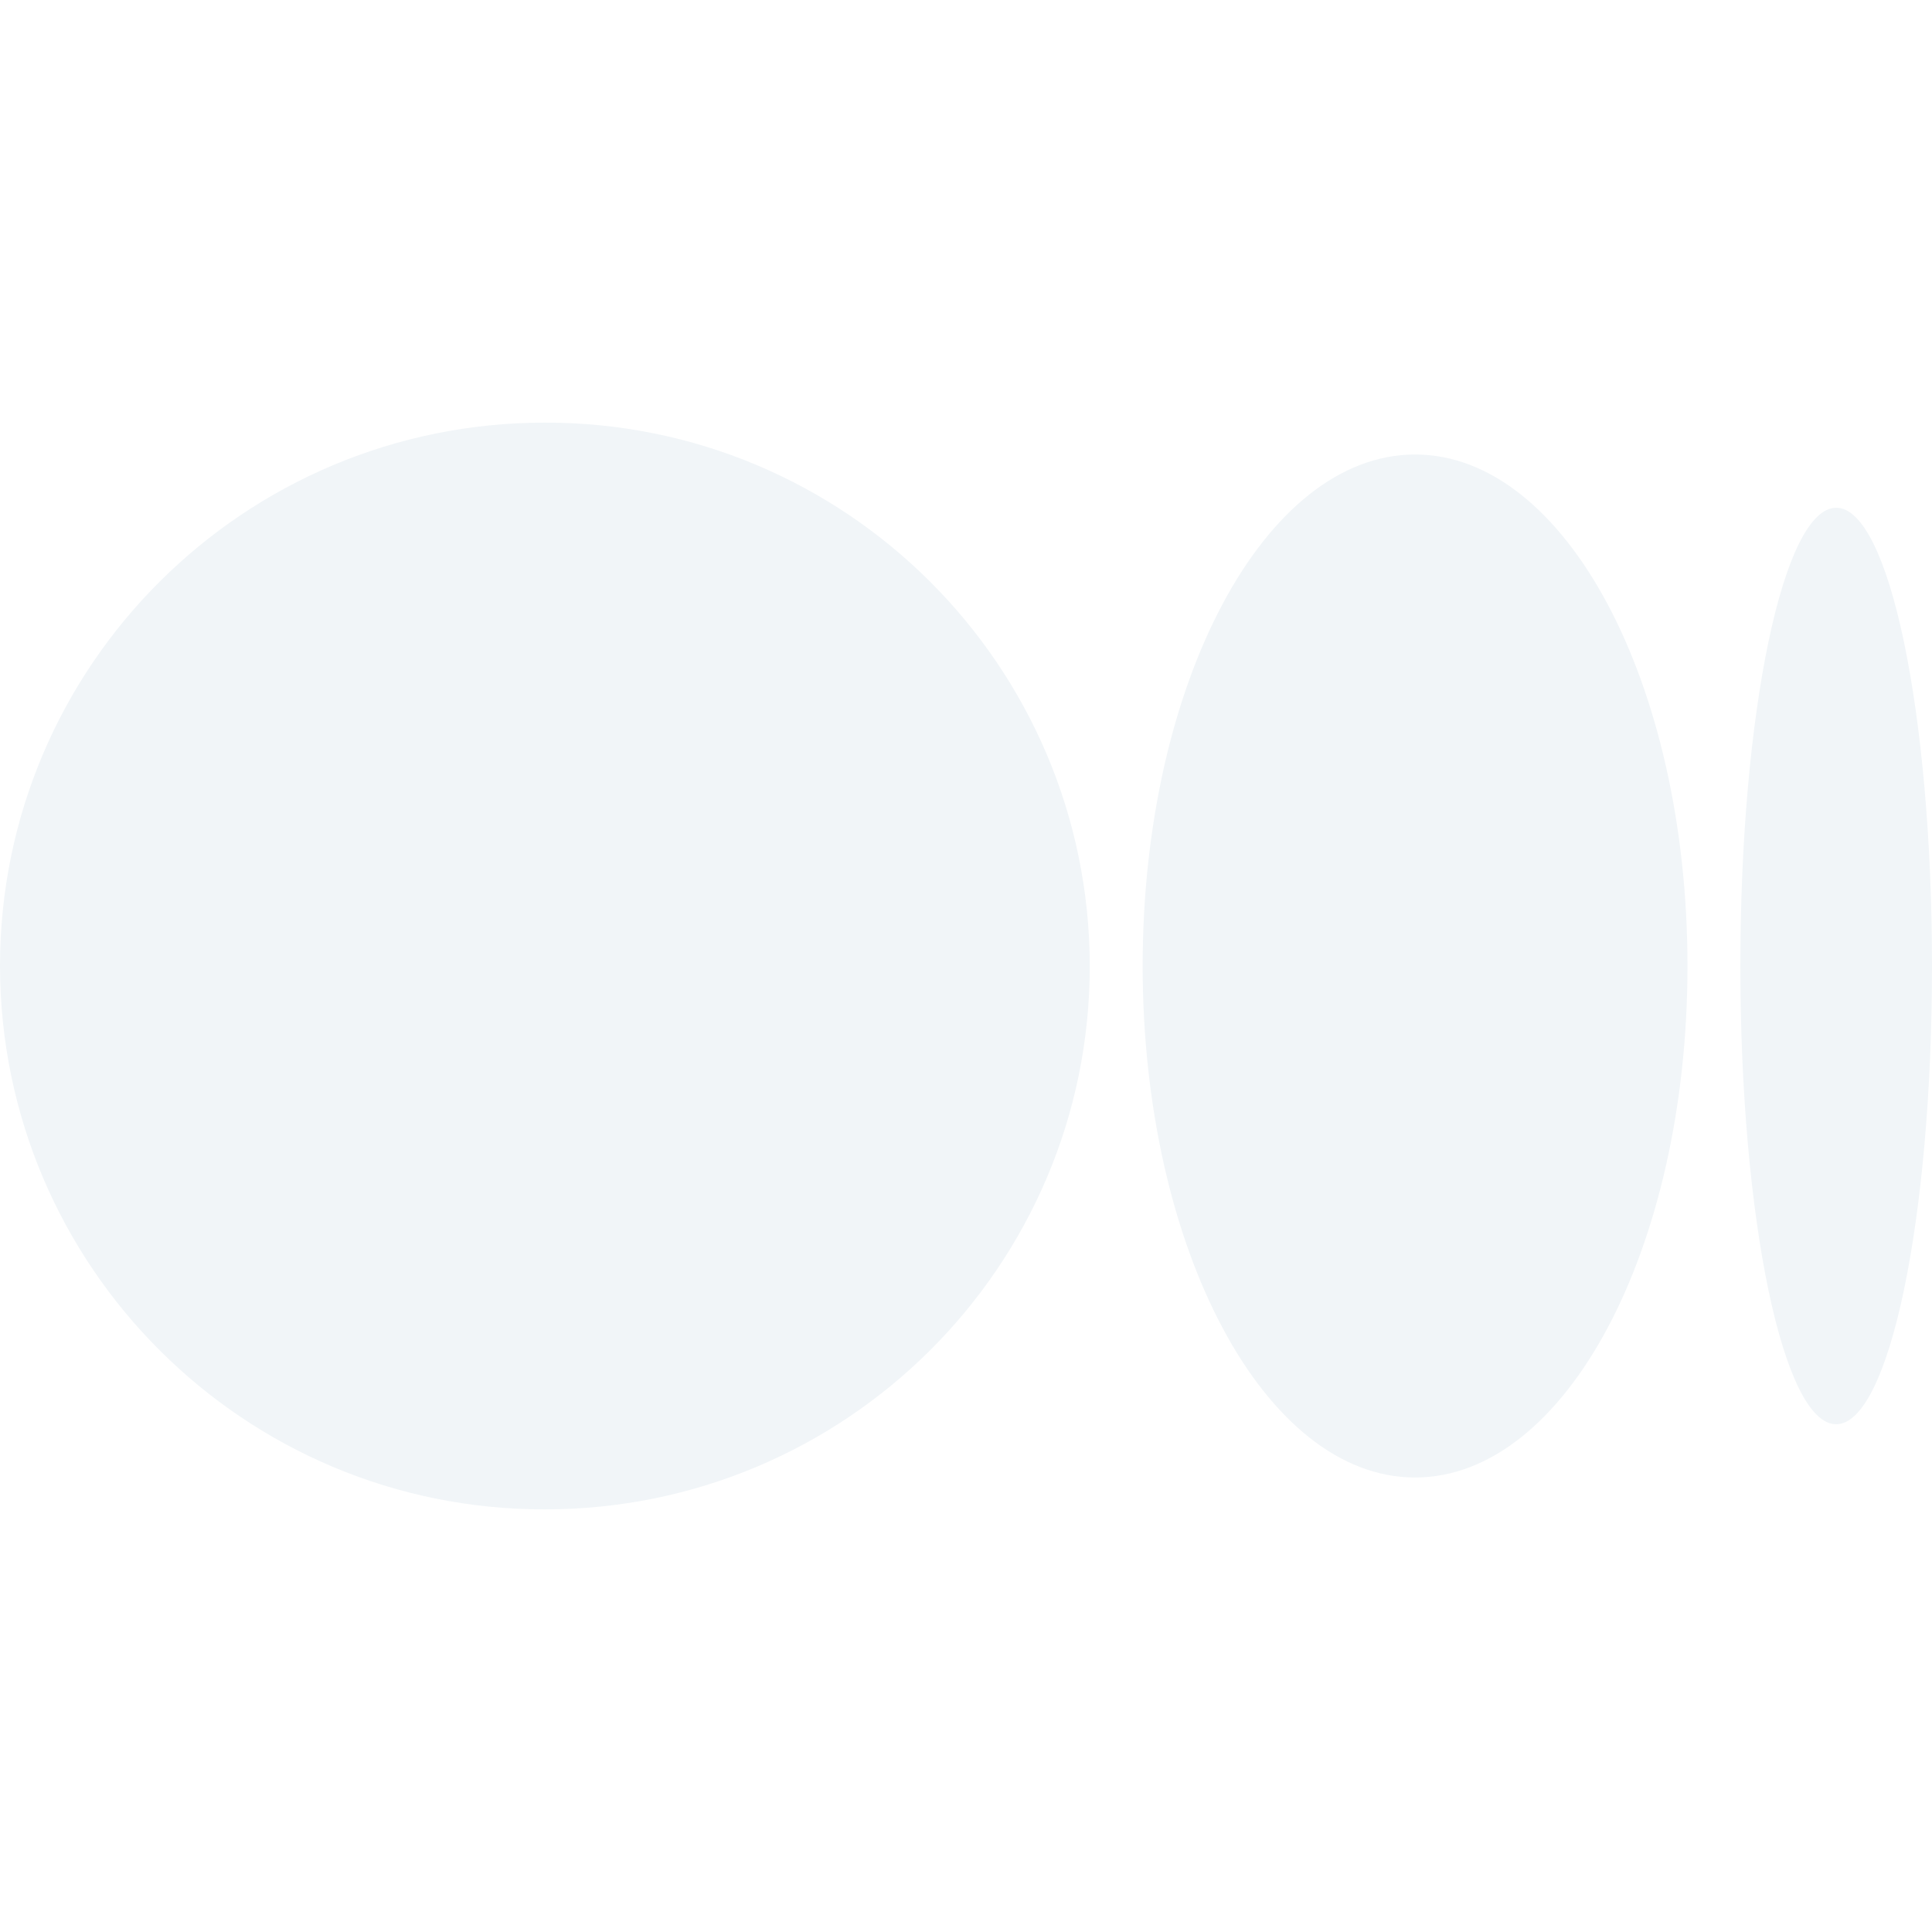
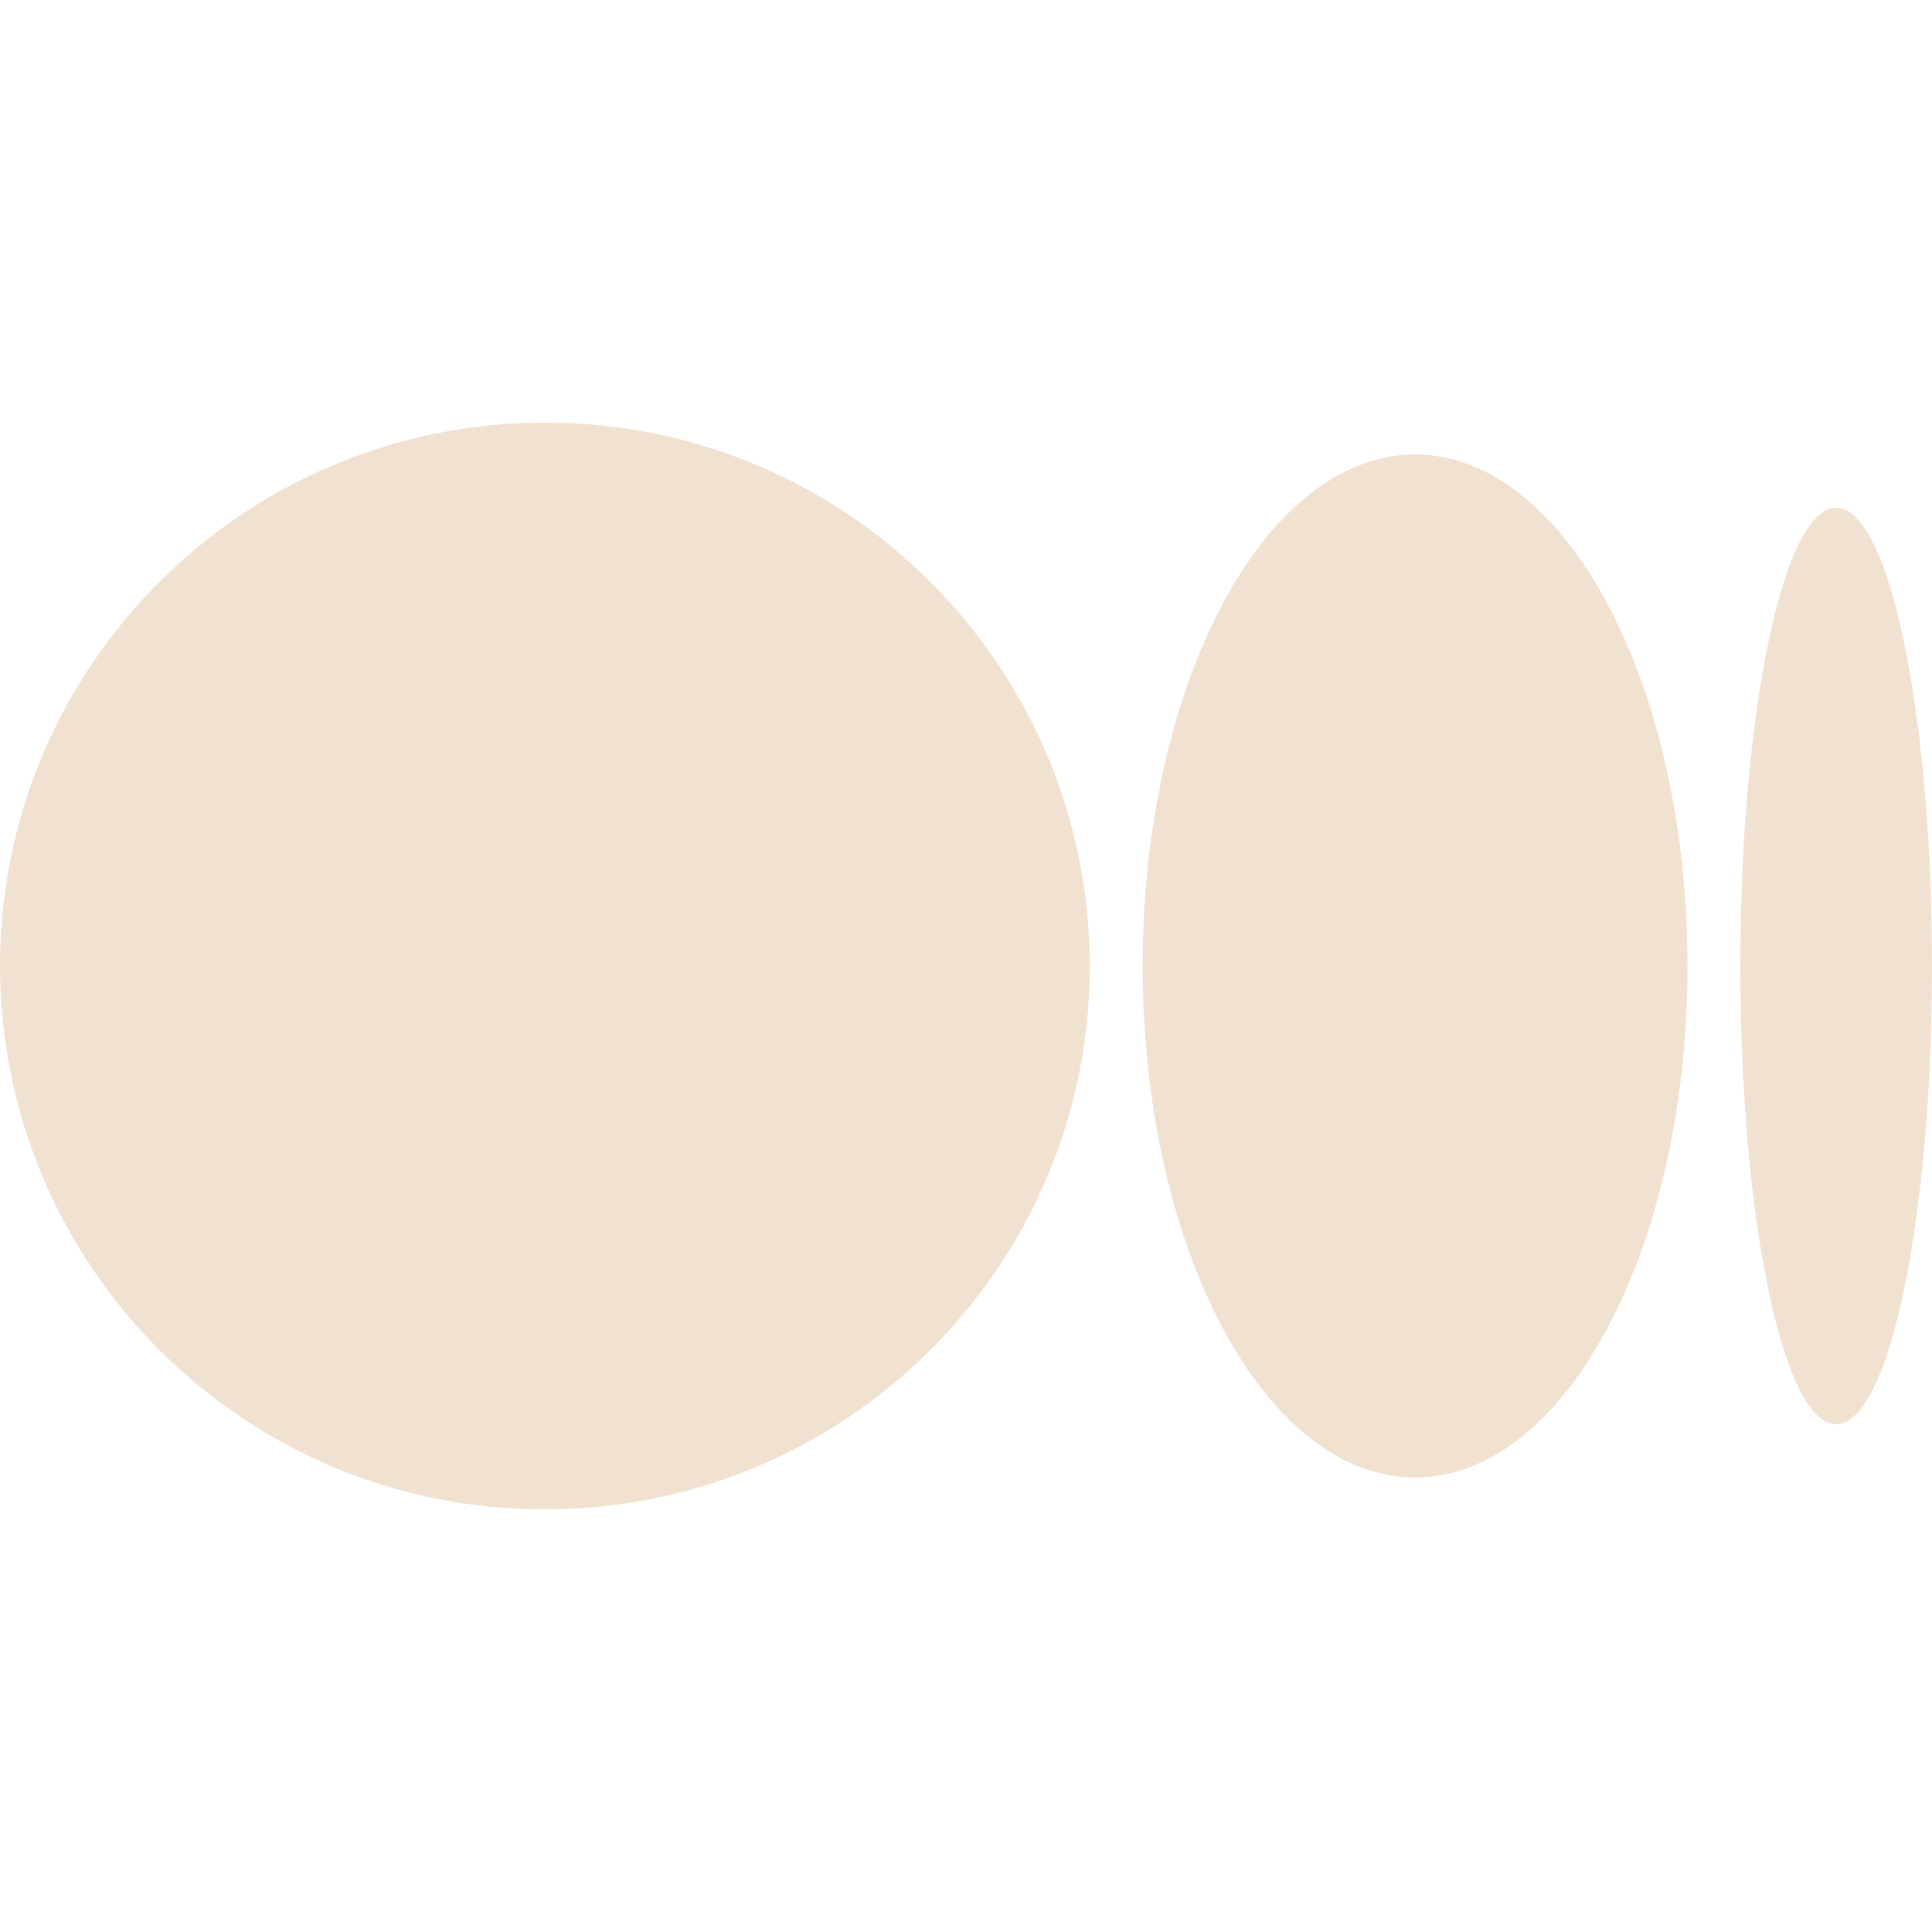
- <svg xmlns="http://www.w3.org/2000/svg" width="24" height="24" fill="#F1F5F8" class="bi bi-medium" viewBox="0 0 16 16">
+ <svg xmlns="http://www.w3.org/2000/svg" width="24" height="24" fill="#F1E1D1" class="bi bi-medium" viewBox="0 0 16 16">
  <path d="M9.025 8c0 2.485-2.02 4.5-4.513 4.5A4.506 4.506 0 0 1 0 8c0-2.486 2.02-4.5 4.512-4.5A4.506 4.506 0 0 1 9.025 8m4.95 0c0 2.34-1.01 4.236-2.256 4.236S9.463 10.339 9.463 8c0-2.34 1.01-4.236 2.256-4.236S13.975 5.661 13.975 8M16 8c0 2.096-.355 3.795-.794 3.795-.438 0-.793-1.7-.793-3.795 0-2.096.355-3.795.794-3.795.438 0 .793 1.699.793 3.795" />
</svg>
